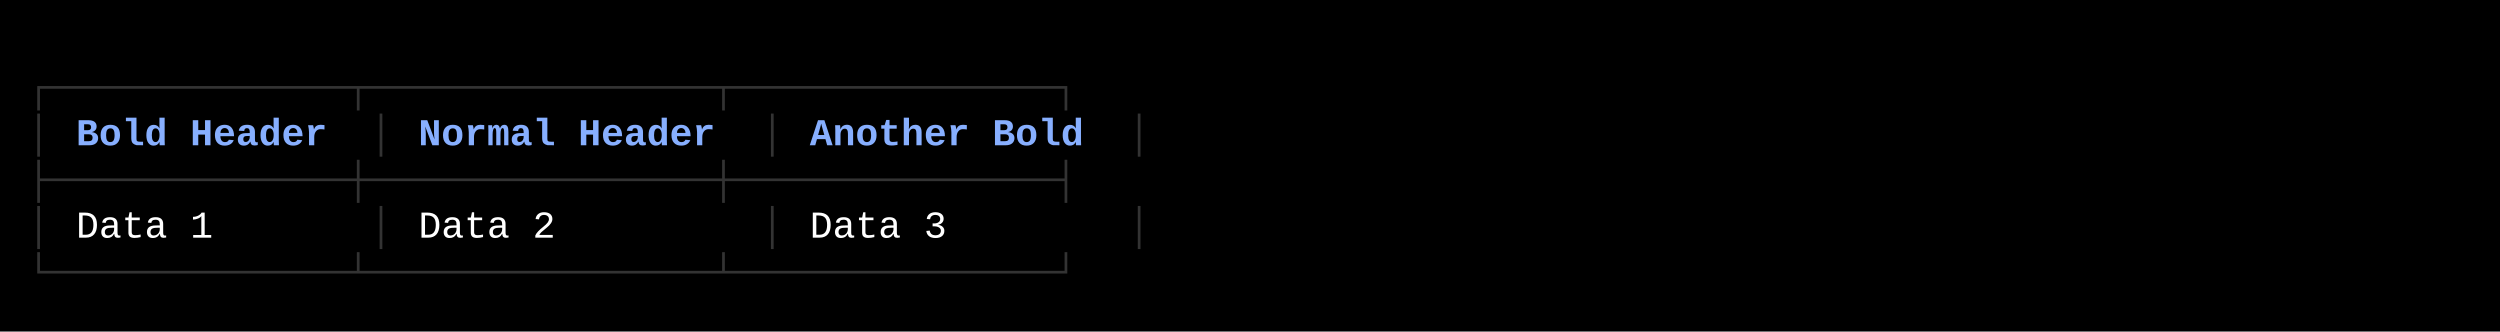
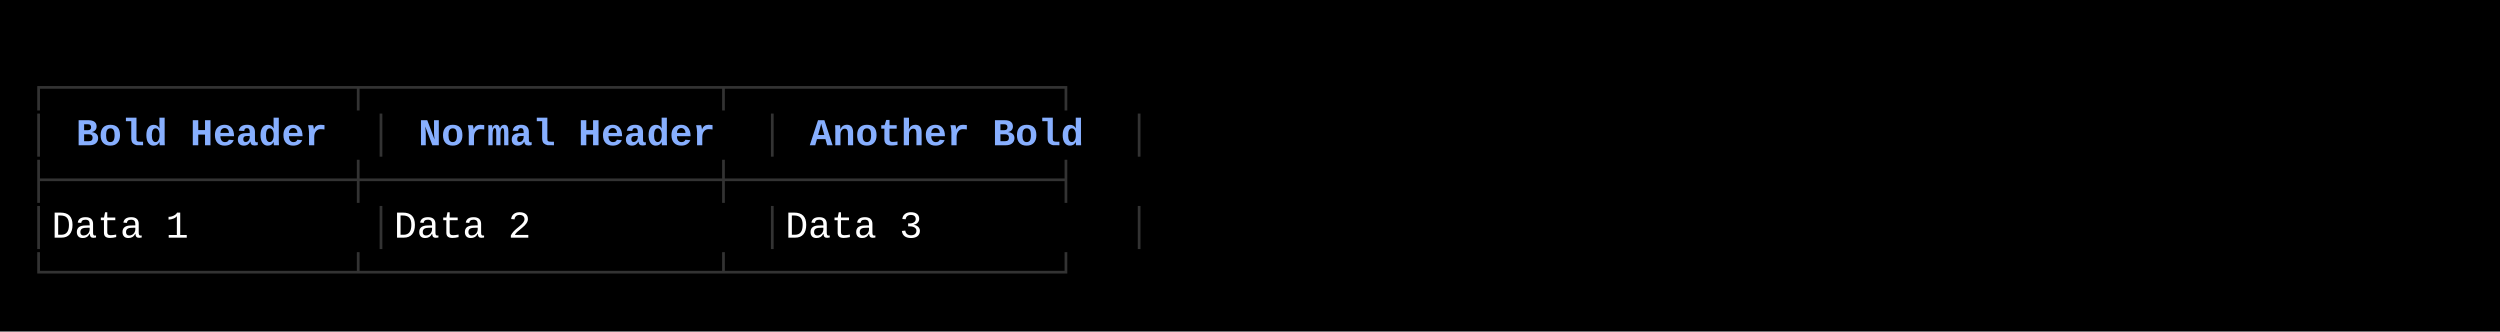
<svg xmlns="http://www.w3.org/2000/svg" width="920" height="122" viewBox="0 0 920 122">
  <style>
    text { font-family: Consolas, "Courier New", monospace; font-size: 14px; dominant-baseline: text-before-edge; white-space: pre; }
  </style>
  <rect width="920" height="122" fill="#000000" />
  <g transform="translate(10, 10)">
    <text x="0" y="19" fill="#333333" textLength="414" lengthAdjust="spacingAndGlyphs">┌─────────────┬───────────────┬──────────────┐</text>
    <text x="0" y="36" fill="#333333" textLength="9" lengthAdjust="spacingAndGlyphs">│</text>
    <text x="18" y="36" fill="#87afff" textLength="99" lengthAdjust="spacingAndGlyphs" font-weight="bold">Bold Header</text>
    <text x="126" y="36" fill="#333333" textLength="9" lengthAdjust="spacingAndGlyphs">│</text>
    <text x="144" y="36" fill="#87afff" textLength="117" lengthAdjust="spacingAndGlyphs" font-weight="bold">Normal Header</text>
    <text x="270" y="36" fill="#333333" textLength="9" lengthAdjust="spacingAndGlyphs">│</text>
    <text x="288" y="36" fill="#87afff" textLength="108" lengthAdjust="spacingAndGlyphs" font-weight="bold">Another Bold</text>
    <text x="405" y="36" fill="#333333" textLength="9" lengthAdjust="spacingAndGlyphs">│</text>
    <text x="0" y="53" fill="#333333" textLength="414" lengthAdjust="spacingAndGlyphs">├─────────────┼───────────────┼──────────────┤</text>
    <text x="0" y="70" fill="#333333" textLength="9" lengthAdjust="spacingAndGlyphs">│</text>
-     <text x="18" y="70" fill="#ffffff" textLength="54" lengthAdjust="spacingAndGlyphs">Data 1</text>
+     <text x="9" y="70" fill="#ffffff" textLength="117" lengthAdjust="spacingAndGlyphs"> Data 1      </text>
    <text x="126" y="70" fill="#333333" textLength="9" lengthAdjust="spacingAndGlyphs">│</text>
-     <text x="144" y="70" fill="#ffffff" textLength="54" lengthAdjust="spacingAndGlyphs">Data 2</text>
+     <text x="135" y="70" fill="#ffffff" textLength="135" lengthAdjust="spacingAndGlyphs"> Data 2        </text>
    <text x="270" y="70" fill="#333333" textLength="9" lengthAdjust="spacingAndGlyphs">│</text>
-     <text x="288" y="70" fill="#ffffff" textLength="54" lengthAdjust="spacingAndGlyphs">Data 3</text>
+     <text x="279" y="70" fill="#ffffff" textLength="126" lengthAdjust="spacingAndGlyphs"> Data 3       </text>
    <text x="405" y="70" fill="#333333" textLength="9" lengthAdjust="spacingAndGlyphs">│</text>
    <text x="0" y="87" fill="#333333" textLength="414" lengthAdjust="spacingAndGlyphs">└─────────────┴───────────────┴──────────────┘</text>
  </g>
</svg>
